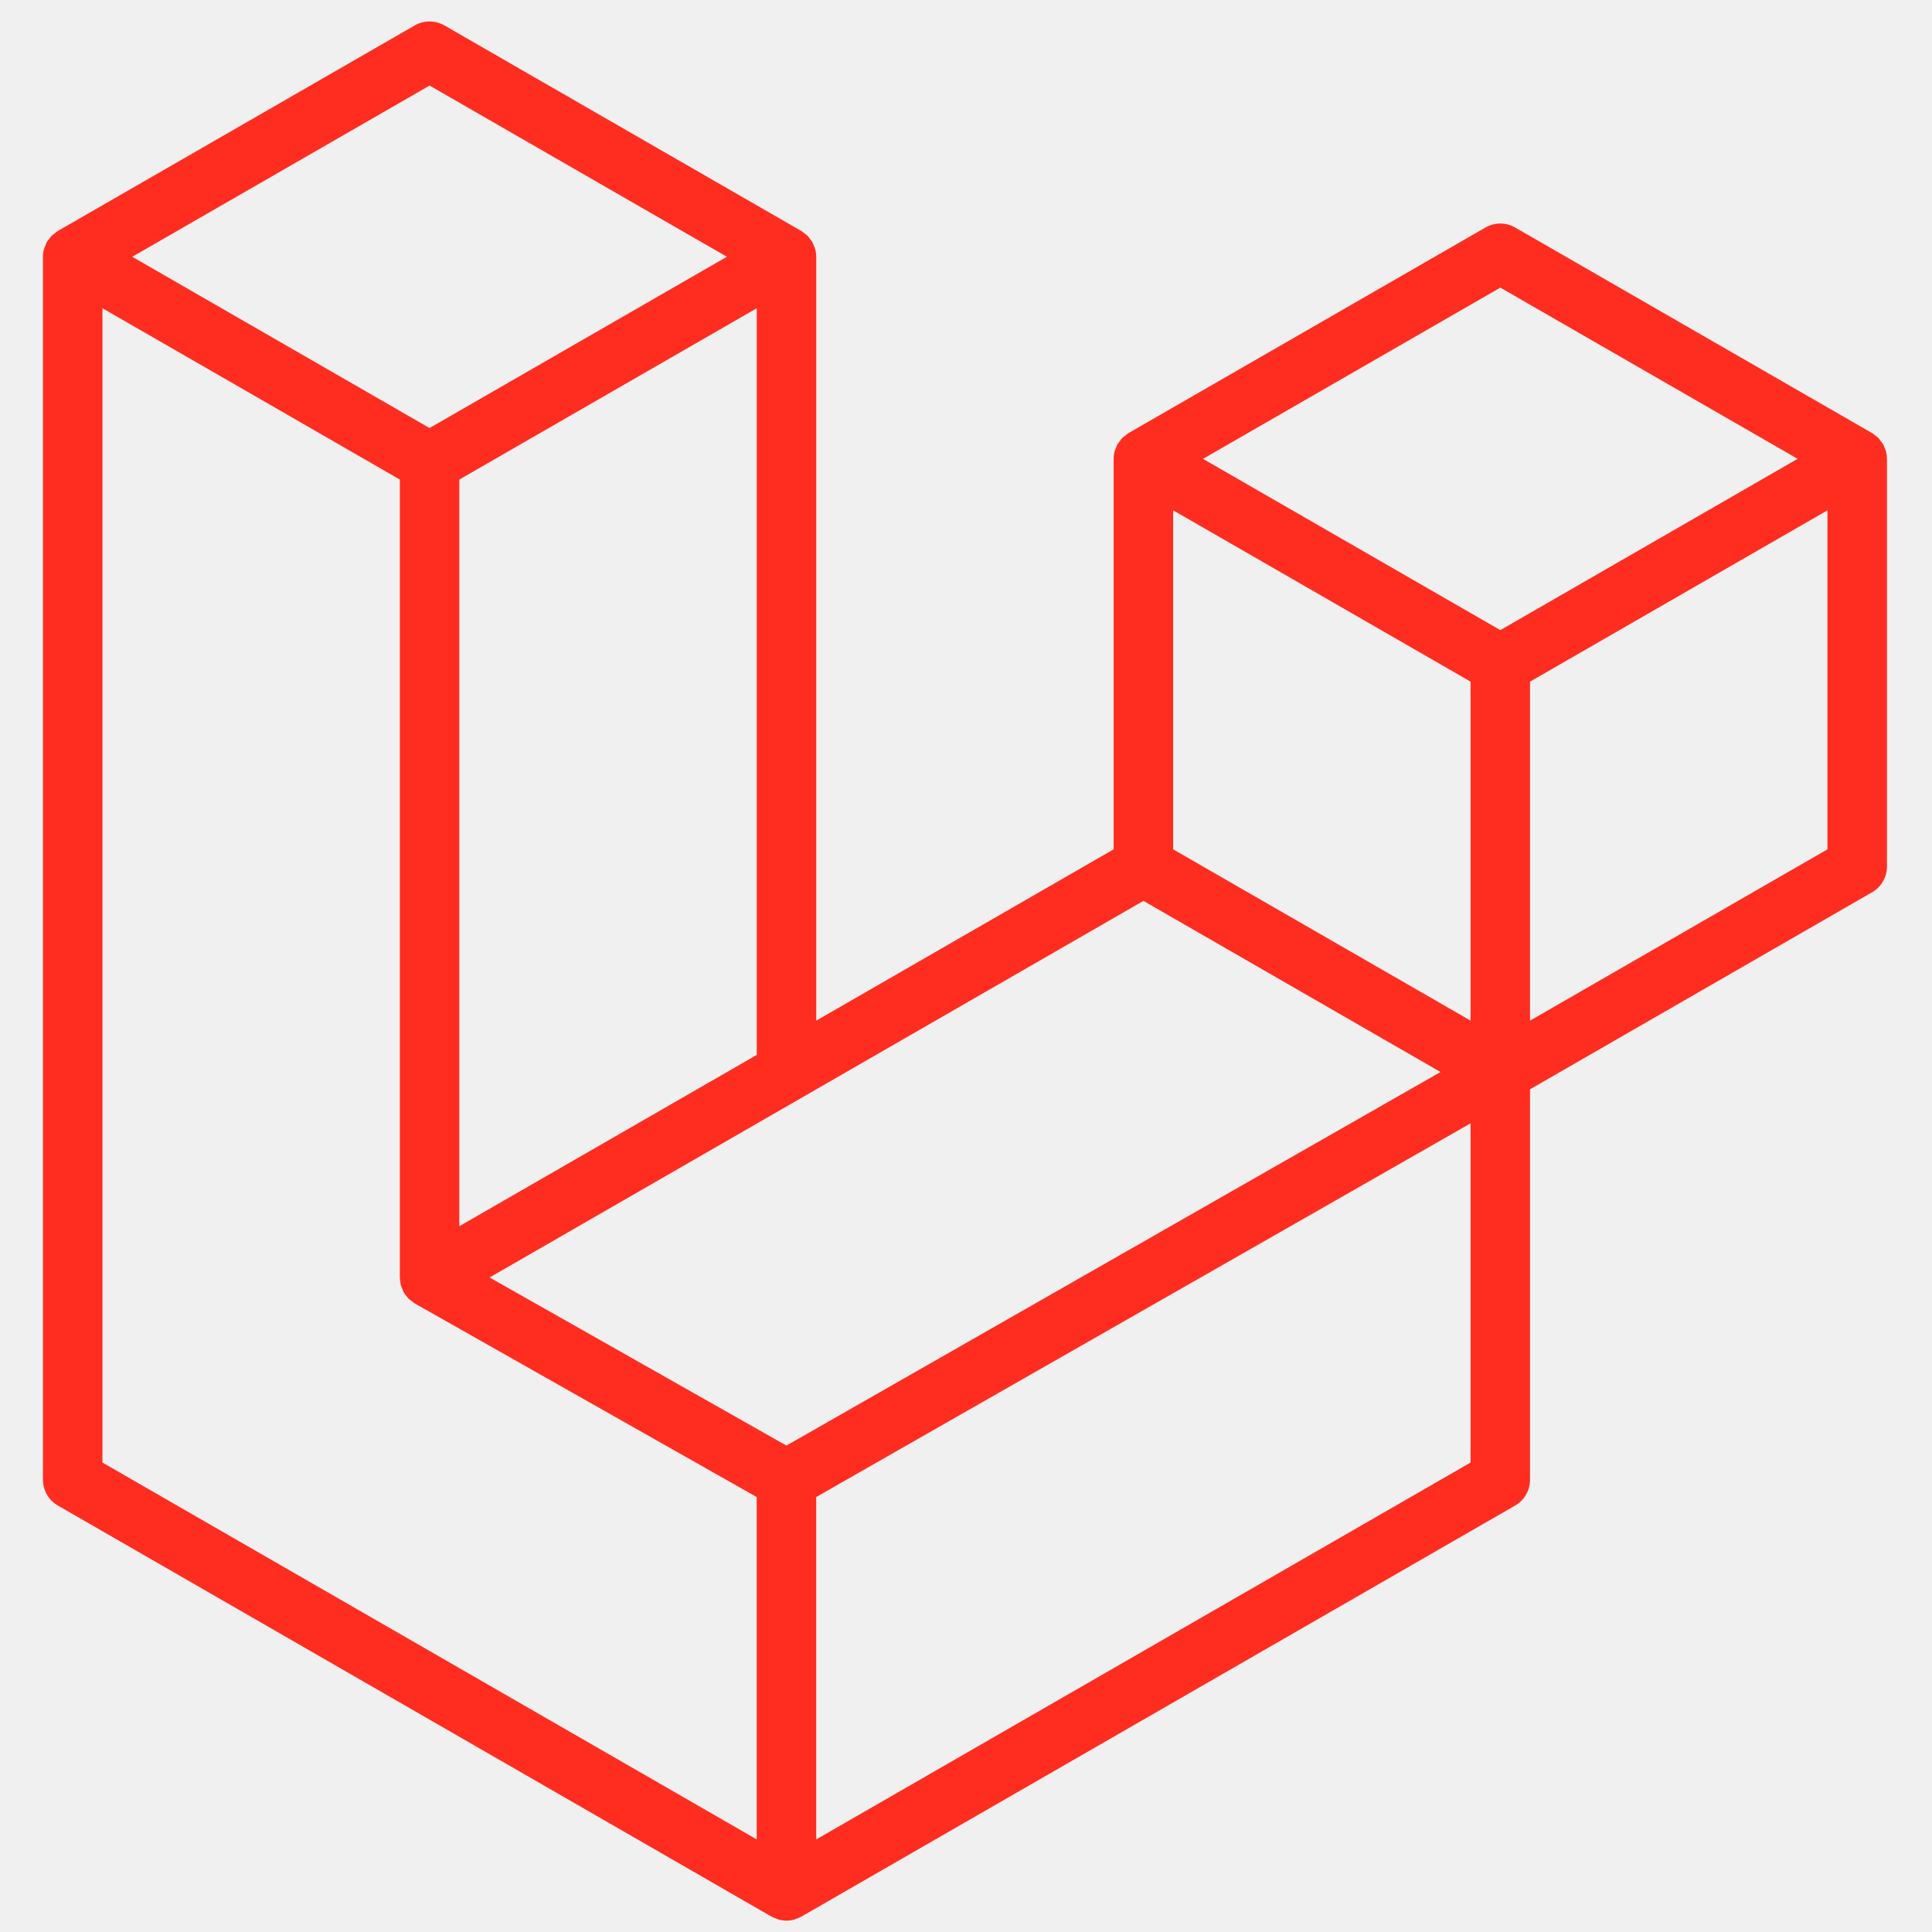
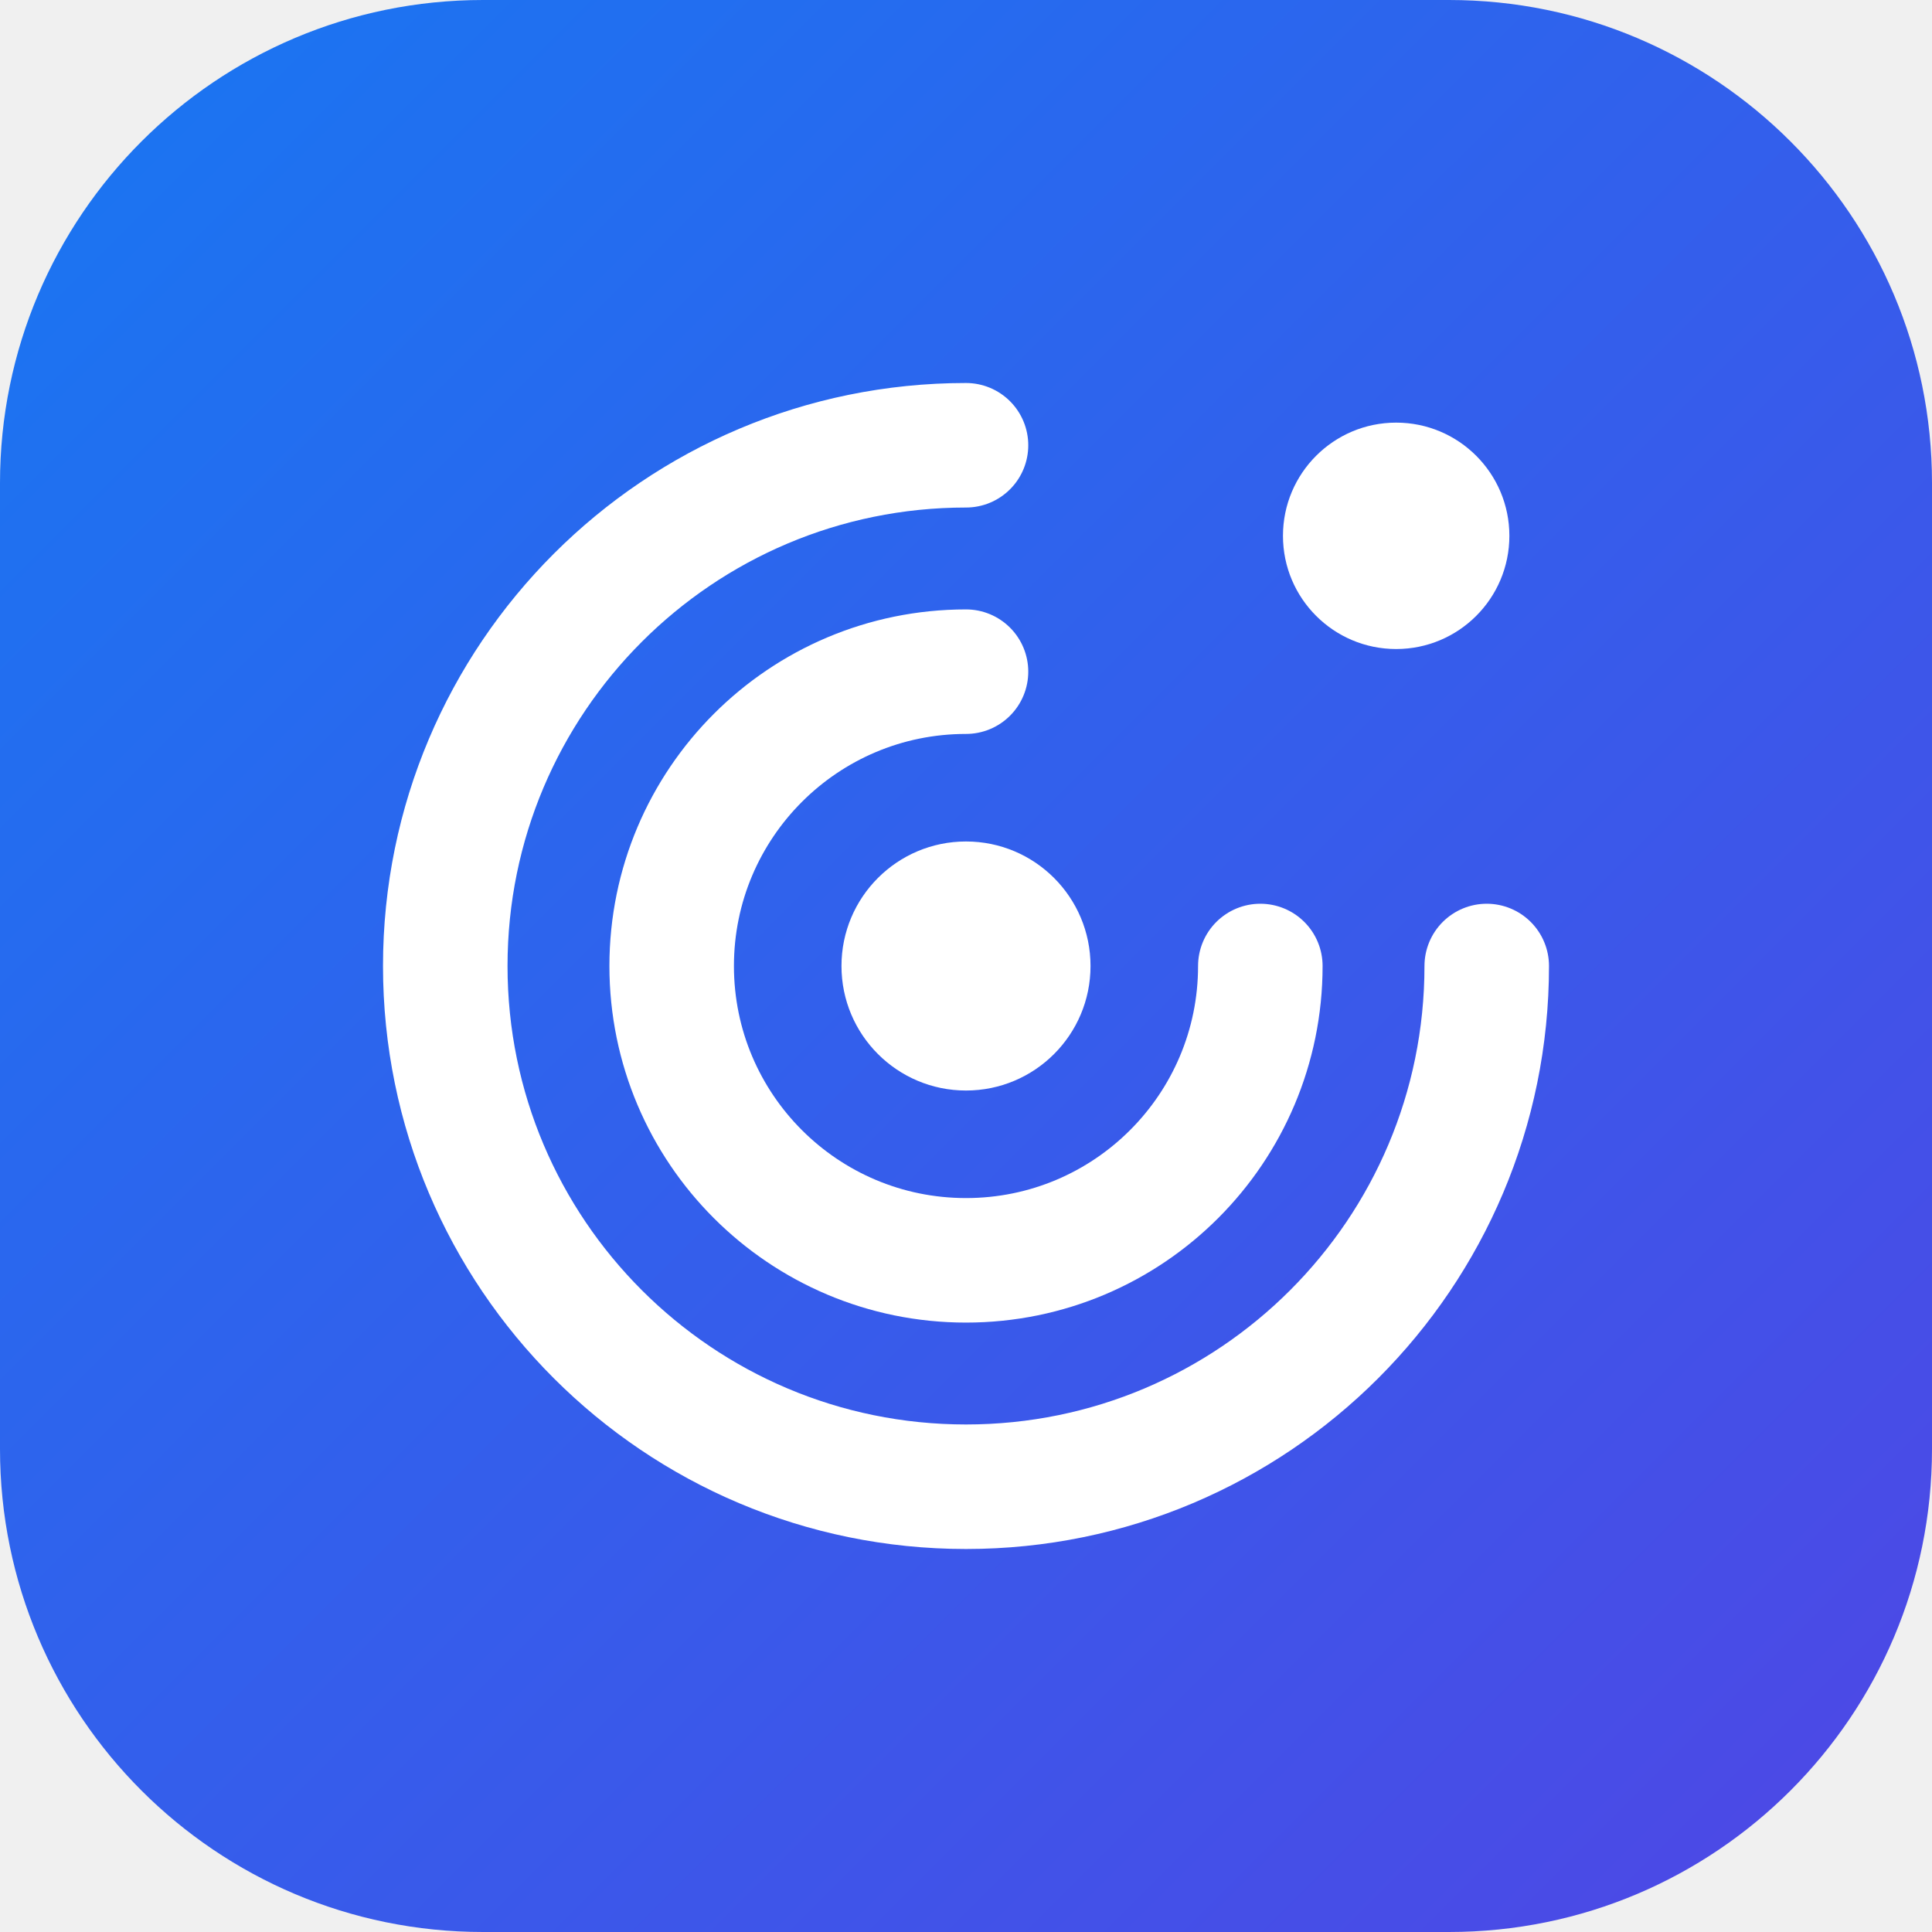
- <svg xmlns="http://www.w3.org/2000/svg" width="166" height="166" viewBox="0 0 166 166" fill="none">
-   <path fill-rule="evenodd" clip-rule="evenodd" d="M162.041 38.759C162.099 38.977 162.129 39.201 162.13 39.426V74.452C162.13 74.902 162.011 75.344 161.786 75.733C161.561 76.122 161.237 76.444 160.847 76.668L131.462 93.594V127.141C131.462 128.054 130.977 128.897 130.186 129.357L68.847 164.683C68.707 164.763 68.554 164.814 68.401 164.868C68.343 164.887 68.289 164.922 68.228 164.938C67.8 165.051 67.349 165.051 66.92 164.938C66.85 164.919 66.786 164.881 66.719 164.855C66.579 164.804 66.432 164.76 66.298 164.683L4.972 129.357C4.583 129.133 4.259 128.81 4.034 128.421C3.808 128.032 3.69 127.591 3.689 127.141L3.689 22.063C3.689 21.834 3.721 21.61 3.779 21.393C3.798 21.32 3.843 21.253 3.868 21.179C3.916 21.045 3.961 20.908 4.031 20.783C4.079 20.7 4.149 20.633 4.206 20.557C4.28 20.454 4.347 20.349 4.433 20.26C4.506 20.186 4.602 20.132 4.685 20.068C4.778 19.992 4.861 19.909 4.966 19.848L35.633 2.185C36.022 1.961 36.462 1.844 36.91 1.844C37.358 1.844 37.798 1.961 38.186 2.185L68.851 19.848H68.857C68.959 19.912 69.045 19.992 69.138 20.065C69.221 20.129 69.313 20.186 69.387 20.257C69.476 20.349 69.54 20.454 69.616 20.557C69.671 20.633 69.744 20.7 69.789 20.783C69.862 20.911 69.904 21.045 69.955 21.179C69.98 21.253 70.025 21.32 70.044 21.396C70.103 21.614 70.133 21.838 70.133 22.063V87.694L95.686 72.974V39.423C95.686 39.2 95.718 38.973 95.775 38.759C95.798 38.683 95.839 38.615 95.865 38.542C95.916 38.408 95.96 38.271 96.031 38.146C96.079 38.063 96.149 37.996 96.203 37.92C96.279 37.818 96.343 37.712 96.433 37.623C96.506 37.549 96.599 37.495 96.681 37.431C96.777 37.355 96.86 37.272 96.962 37.211L127.633 19.548C128.021 19.324 128.461 19.206 128.91 19.206C129.358 19.206 129.798 19.324 130.186 19.548L160.85 37.211C160.959 37.275 161.042 37.355 161.137 37.428C161.217 37.492 161.31 37.549 161.383 37.62C161.473 37.712 161.536 37.818 161.613 37.92C161.67 37.996 161.741 38.063 161.785 38.146C161.859 38.271 161.9 38.408 161.951 38.542C161.98 38.615 162.021 38.683 162.041 38.759ZM157.018 72.974V43.848L146.287 50.028L131.462 58.568V87.694L157.021 72.974H157.018ZM126.354 125.663V96.518L111.771 104.85L70.13 128.626V158.046L126.354 125.663ZM8.801 26.485V125.663L65.018 158.043V128.629L35.649 112L35.64 111.994L35.627 111.988C35.528 111.93 35.445 111.847 35.353 111.777C35.273 111.713 35.18 111.662 35.11 111.592L35.104 111.582C35.021 111.502 34.963 111.403 34.893 111.314C34.829 111.228 34.753 111.154 34.702 111.065L34.699 111.055C34.641 110.96 34.606 110.845 34.565 110.736C34.523 110.64 34.469 110.551 34.443 110.449C34.411 110.328 34.405 110.197 34.392 110.072C34.379 109.976 34.354 109.881 34.354 109.785V109.778V41.205L19.532 32.662L8.801 26.485ZM36.913 7.35L11.364 22.063L36.907 36.777L62.453 22.06L36.907 7.35H36.913ZM50.2 99.174L65.022 90.637V26.485L54.291 32.665L39.466 41.205V105.357L50.2 99.174ZM128.91 24.713L103.363 39.426L128.91 54.14L154.453 39.423L128.91 24.713ZM126.354 58.568L111.529 50.028L100.798 43.848V72.974L115.619 81.511L126.354 87.694V58.568ZM67.571 124.205L105.042 102.803L123.772 92.109L98.245 77.405L68.854 94.334L42.066 109.762L67.571 124.205Z" fill="#FF2D20" />
+ <svg xmlns="http://www.w3.org/2000/svg" viewBox="0 0 32 32" fill="none">
+   <defs>
+     <linearGradient id="metapulse-grad" x1="0" y1="0" x2="32" y2="32" gradientUnits="userSpaceOnUse">
+       <stop offset="0%" stop-color="#1877F2" />
+       <stop offset="100%" stop-color="#4F46E5" />
+     </linearGradient>
+   </defs>
+   <rect width="32" height="32" rx="8" fill="url(#metapulse-grad)" />
+   <g transform="translate(4 4) scale(0.75)">
+     <path d="M16 4.5C9.649 4.5 4.5 9.649 4.5 16C4.5 22.351 9.649 27.5 16 27.5C22.351 27.5 27.5 22.351 27.5 16" fill="none" stroke="#FFFFFF" stroke-width="2.75" stroke-linecap="round" />
+     <path d="M16 9.5C12.41 9.5 9.5 12.41 9.5 16C9.5 19.59 12.41 22.5 16 22.5C19.59 22.5 22.5 19.59 22.5 16" fill="none" stroke="#FFFFFF" stroke-width="2.75" stroke-linecap="round" />
+     <circle cx="16" cy="16" r="2.75" fill="#FFFFFF" />
+     <circle cx="25.5" cy="6.5" r="2.5" fill="#FFFFFF" />
+   </g>
</svg>
